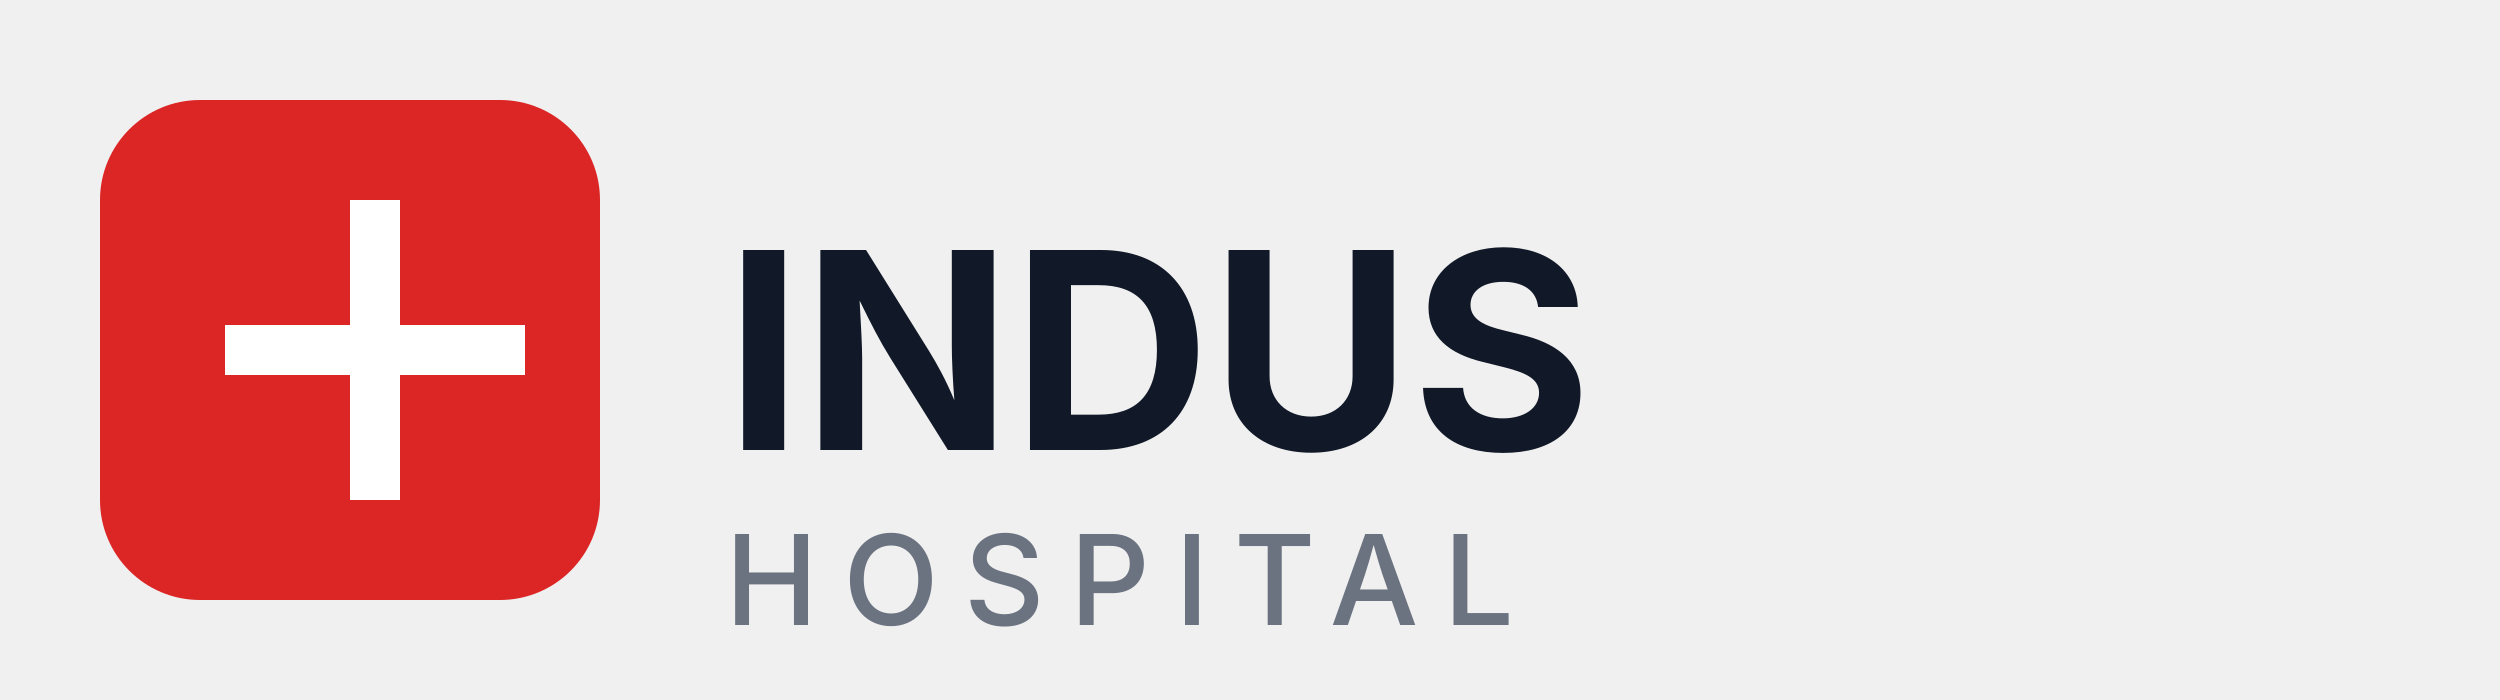
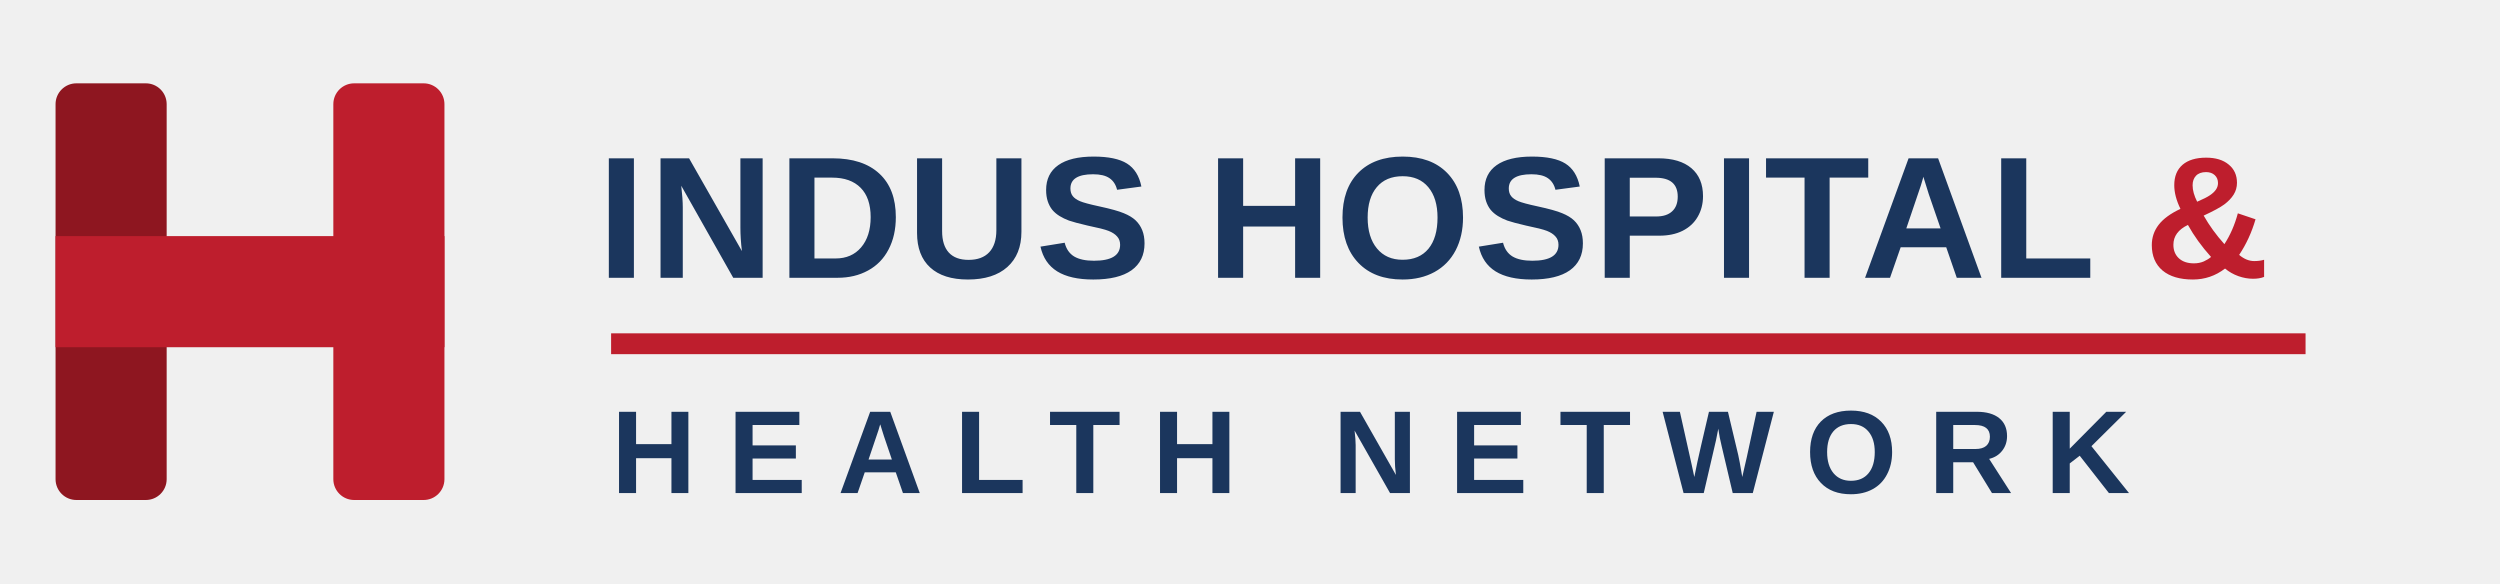
- <svg xmlns="http://www.w3.org/2000/svg" viewBox="0 0 200 56" role="img" aria-label="Indus Hospital">
-   <g transform="translate(8, 8)">
-     <rect width="40" height="40" rx="8" fill="#dc2626" />
-     <path d="M20 8 L20 18 L10 18 L10 22 L20 22 L20 32 L24 32 L24 22 L34 22 L34 18 L24 18 L24 8 Z" fill="white" />
+ <svg xmlns="http://www.w3.org/2000/svg" viewBox="0 0 360 84" role="img" aria-label="INDUS Hospital and Health Network" font-family="Segoe UI, system-ui, -apple-system, Arial, sans-serif">
+   <g>
+     <rect x="8" y="12" width="16" height="60" rx="3" fill="#8E1620" />
+     <rect x="48" y="12" width="16" height="60" rx="3" fill="#BE1E2D" />
+     <rect x="8" y="34" width="56" height="16" fill="#BE1E2D" />
  </g>
-   <text x="58" y="36" font-family="-apple-system, system-ui, sans-serif" font-size="22" font-weight="700" fill="#111827">INDUS</text>
-   <text x="58" y="50" font-family="-apple-system, system-ui, sans-serif" font-size="10" font-weight="500" fill="#6b7280" letter-spacing="2">HOSPITAL</text>
+   <text x="86" y="40" font-size="25" font-weight="800" fill="#1B365D" letter-spacing="0.5">INDUS HOSPITAL <tspan fill="#BE1E2D" font-weight="800">&amp;</tspan>
+   </text>
+   <rect x="88" y="48" width="244" height="3" fill="#BE1E2D" />
+   <text x="88" y="71" font-size="17" font-weight="700" fill="#1B365D" letter-spacing="4.5">HEALTH NETWORK</text>
</svg>
